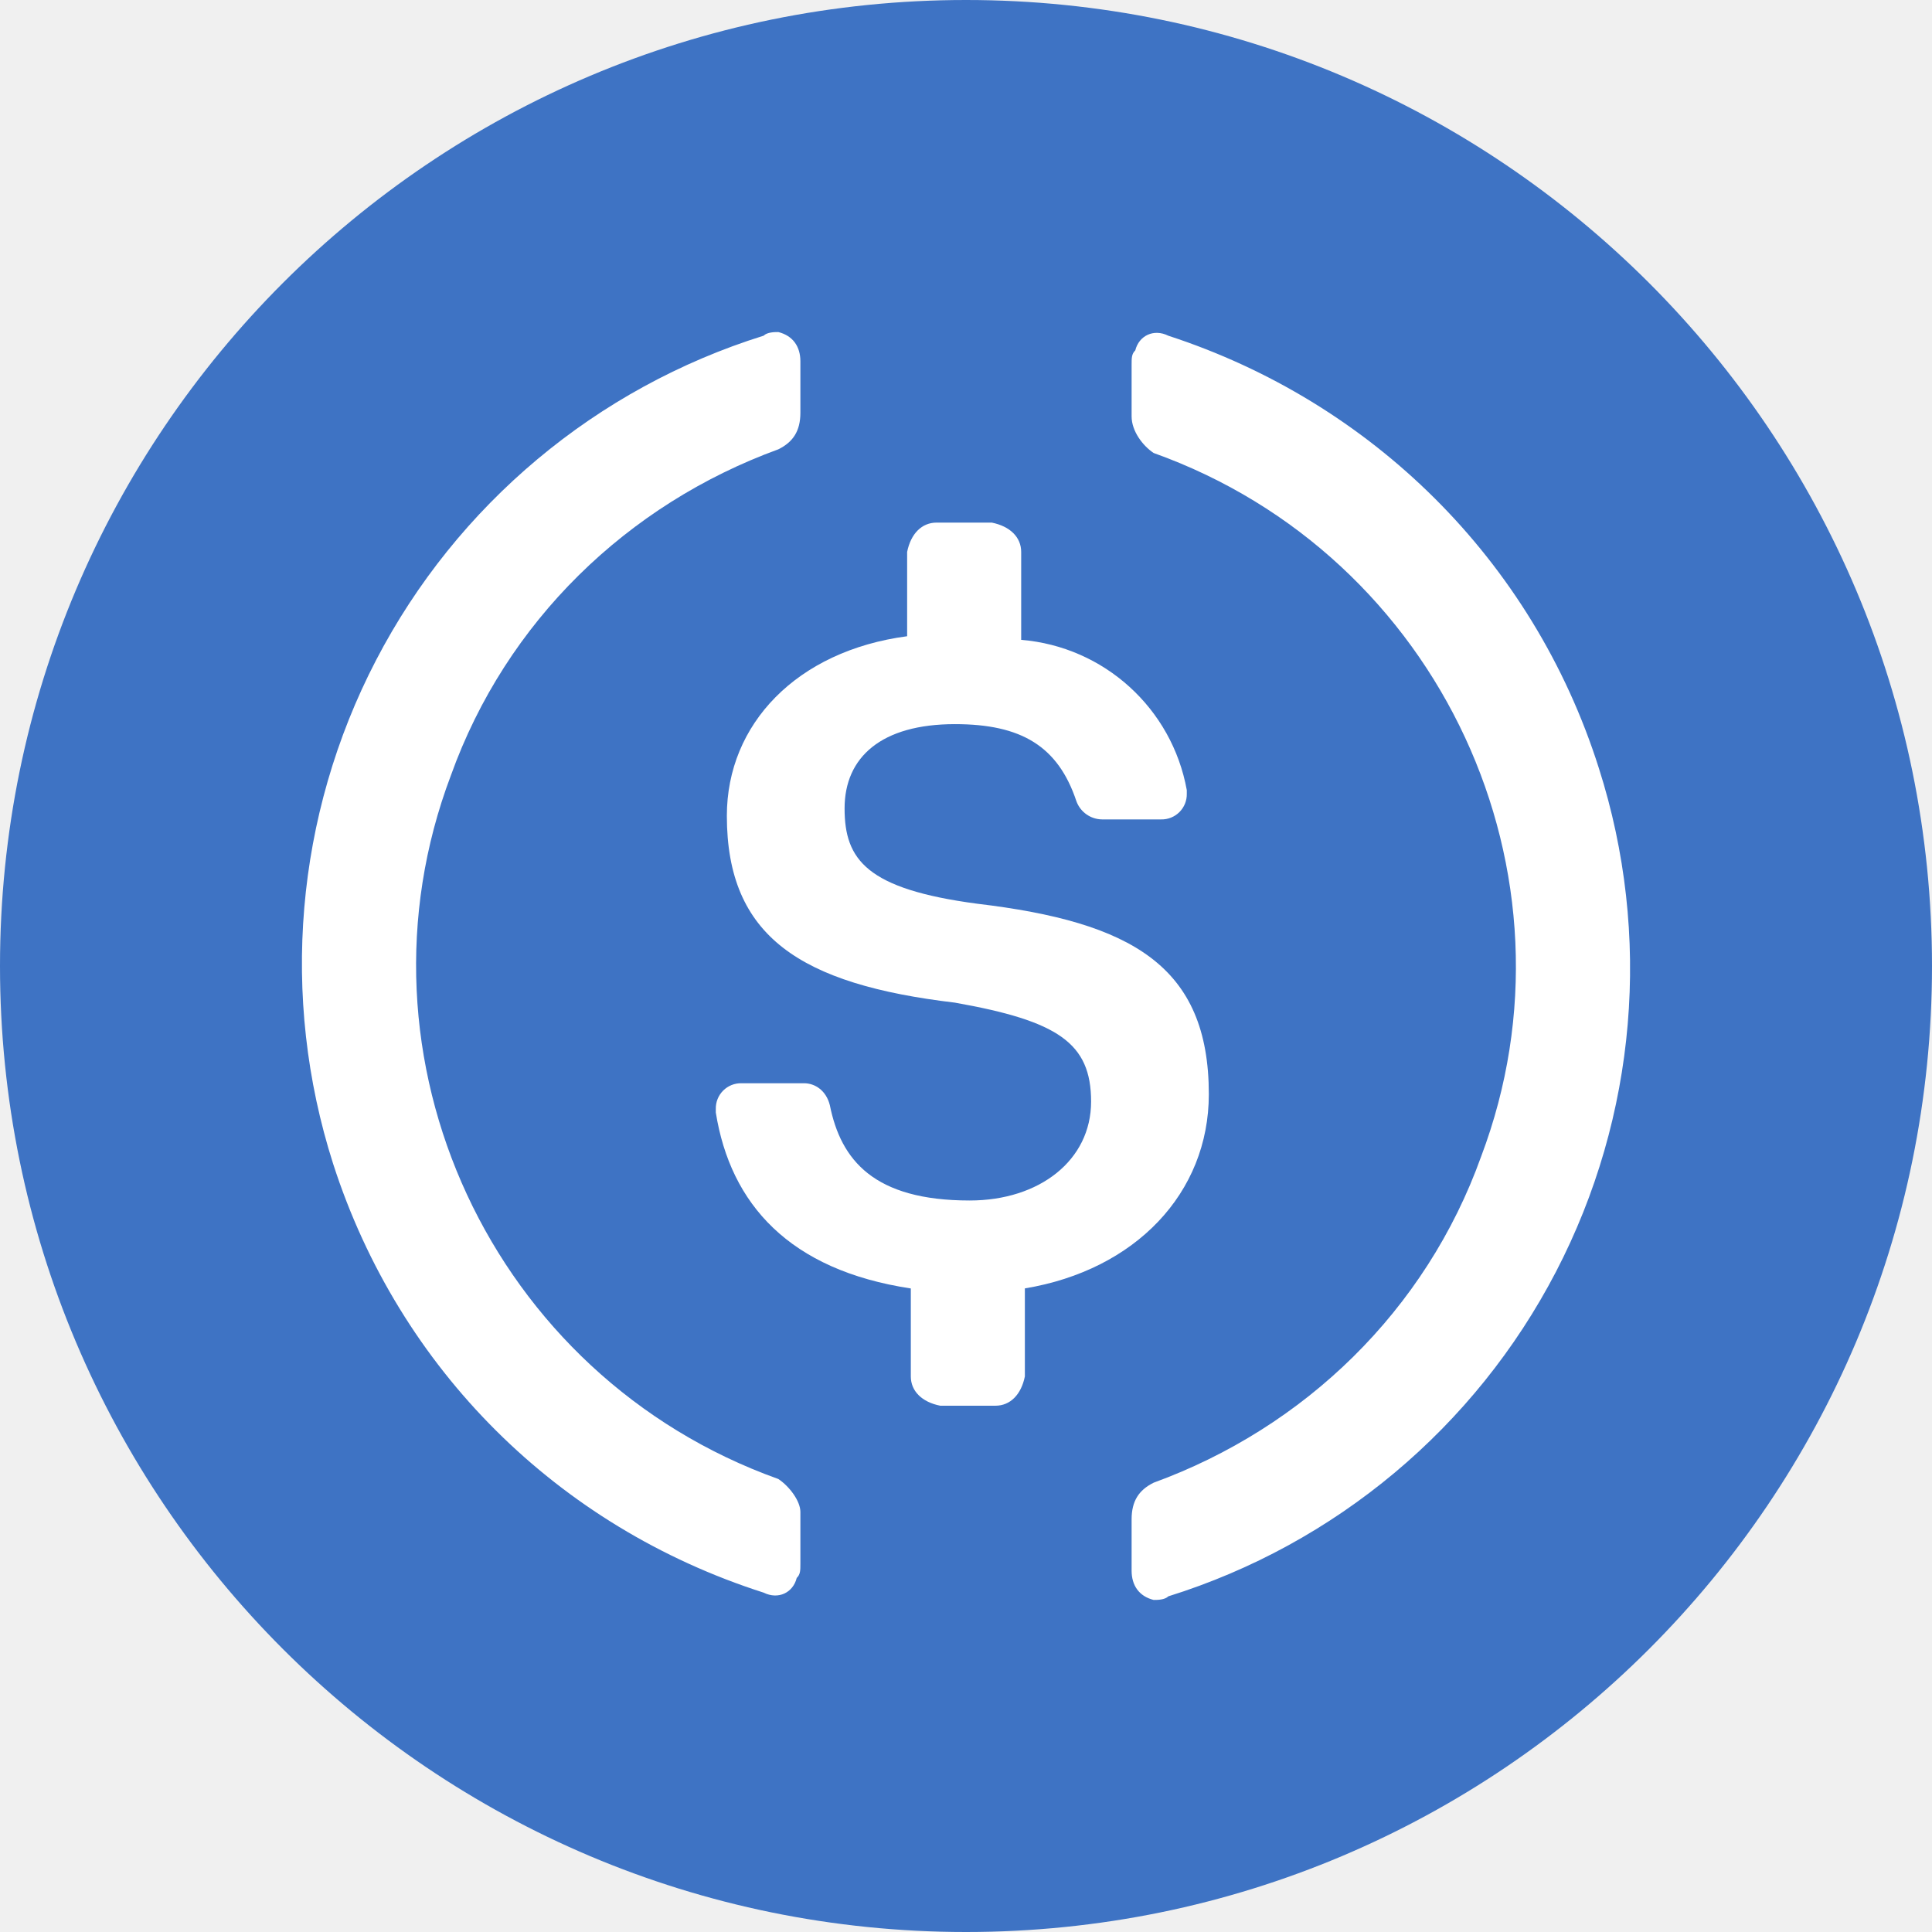
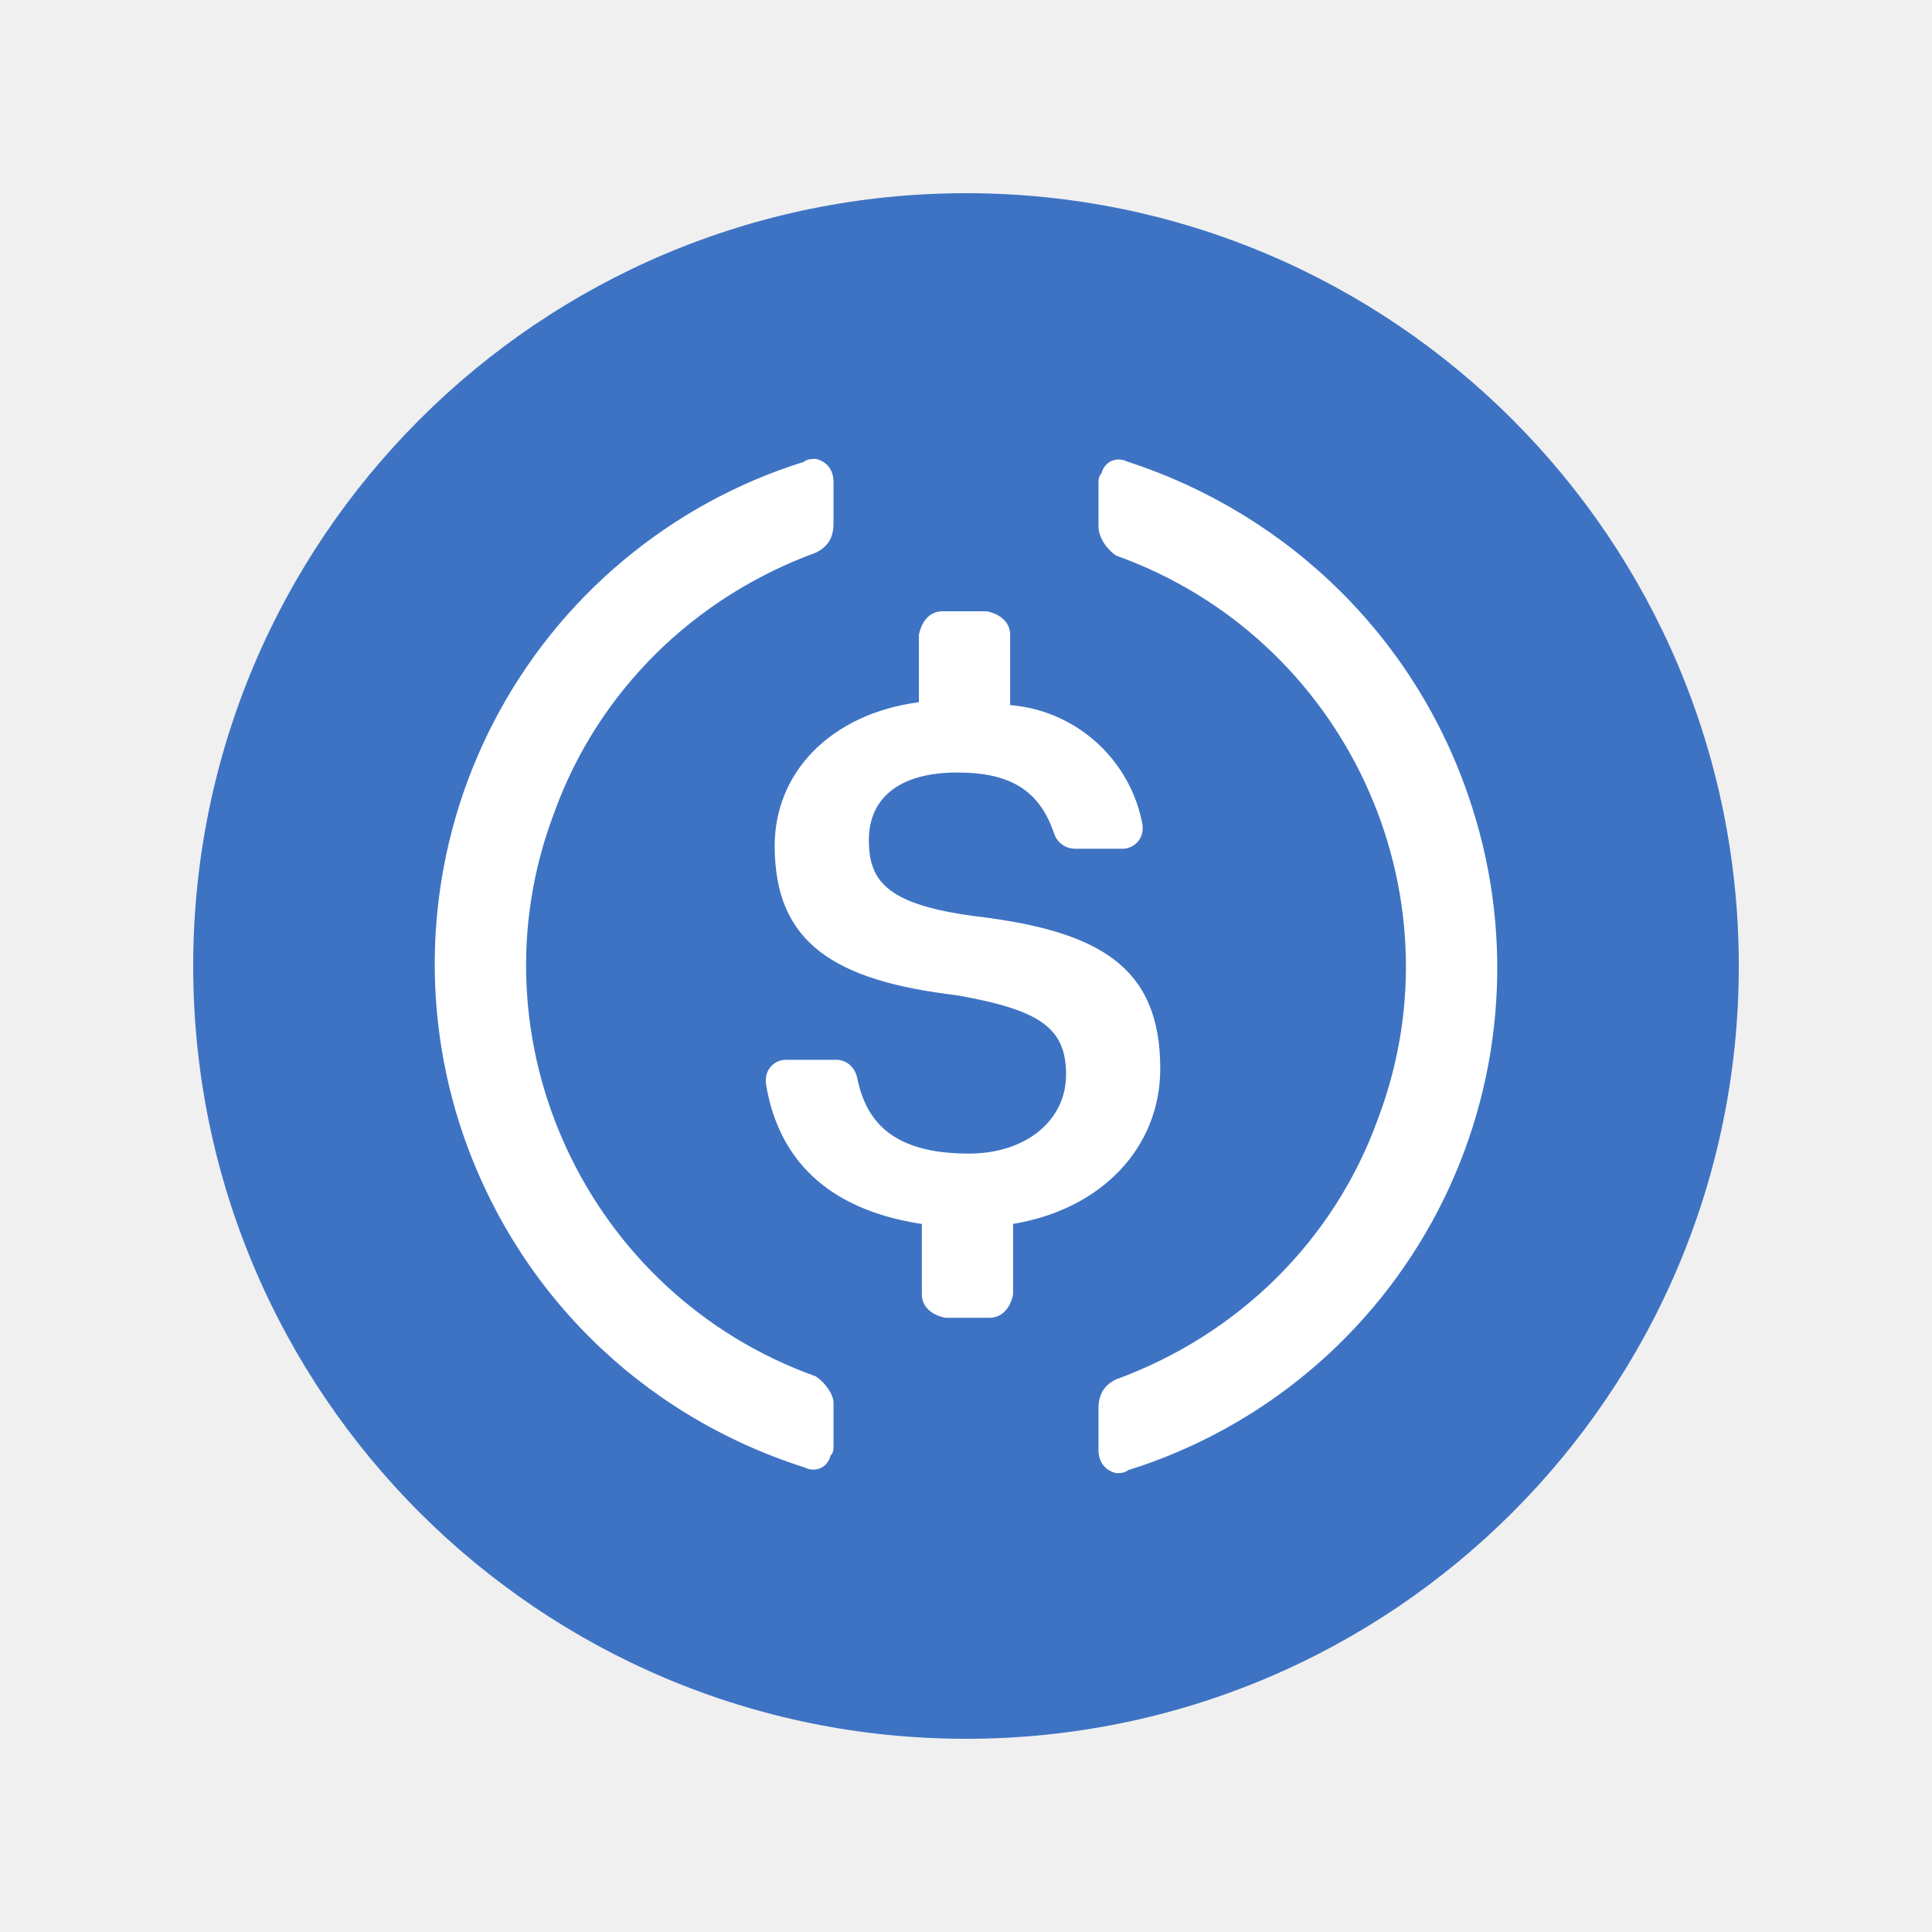
- <svg xmlns="http://www.w3.org/2000/svg" width="800px" height="800px" viewBox="0 0 32 32">
+ <svg xmlns="http://www.w3.org/2000/svg" viewBox="-4 -4 40 40">
  <g fill="none">
    <circle fill="#3E73C4" cx="16" cy="16" r="16" />
    <g fill="#FFF">
      <path d="M20.022 18.124c0-2.124-1.28-2.852-3.84-3.156-1.828-.243-2.193-.728-2.193-1.578 0-.85.61-1.396 1.828-1.396 1.097 0 1.707.364 2.011 1.275a.458.458 0 00.427.303h.975a.416.416 0 00.427-.425v-.06a3.04 3.04 0 00-2.743-2.489V9.142c0-.243-.183-.425-.487-.486h-.915c-.243 0-.426.182-.487.486v1.396c-1.829.242-2.986 1.456-2.986 2.974 0 2.002 1.218 2.791 3.778 3.095 1.707.303 2.255.668 2.255 1.639 0 .97-.853 1.638-2.011 1.638-1.585 0-2.133-.667-2.316-1.578-.06-.242-.244-.364-.427-.364h-1.036a.416.416 0 00-.426.425v.06c.243 1.518 1.219 2.61 3.23 2.914v1.457c0 .242.183.425.487.485h.915c.243 0 .426-.182.487-.485V21.34c1.829-.303 3.047-1.578 3.047-3.217z" />
      <path d="M12.892 24.497c-4.754-1.7-7.192-6.98-5.424-11.653.914-2.55 2.925-4.491 5.424-5.402.244-.121.365-.303.365-.607v-.85c0-.242-.121-.424-.365-.485-.061 0-.183 0-.244.06a10.895 10.895 0 00-7.13 13.717c1.096 3.4 3.717 6.01 7.13 7.102.244.121.488 0 .548-.243.061-.06.061-.122.061-.243v-.85c0-.182-.182-.424-.365-.546zm6.46-18.936c-.244-.122-.488 0-.548.242-.061.061-.061.122-.061.243v.85c0 .243.182.485.365.607 4.754 1.7 7.192 6.98 5.424 11.653-.914 2.55-2.925 4.491-5.424 5.402-.244.121-.365.303-.365.607v.85c0 .242.121.424.365.485.061 0 .183 0 .244-.06a10.895 10.895 0 007.13-13.717c-1.096-3.46-3.778-6.07-7.13-7.162z" />
    </g>
  </g>
</svg>
